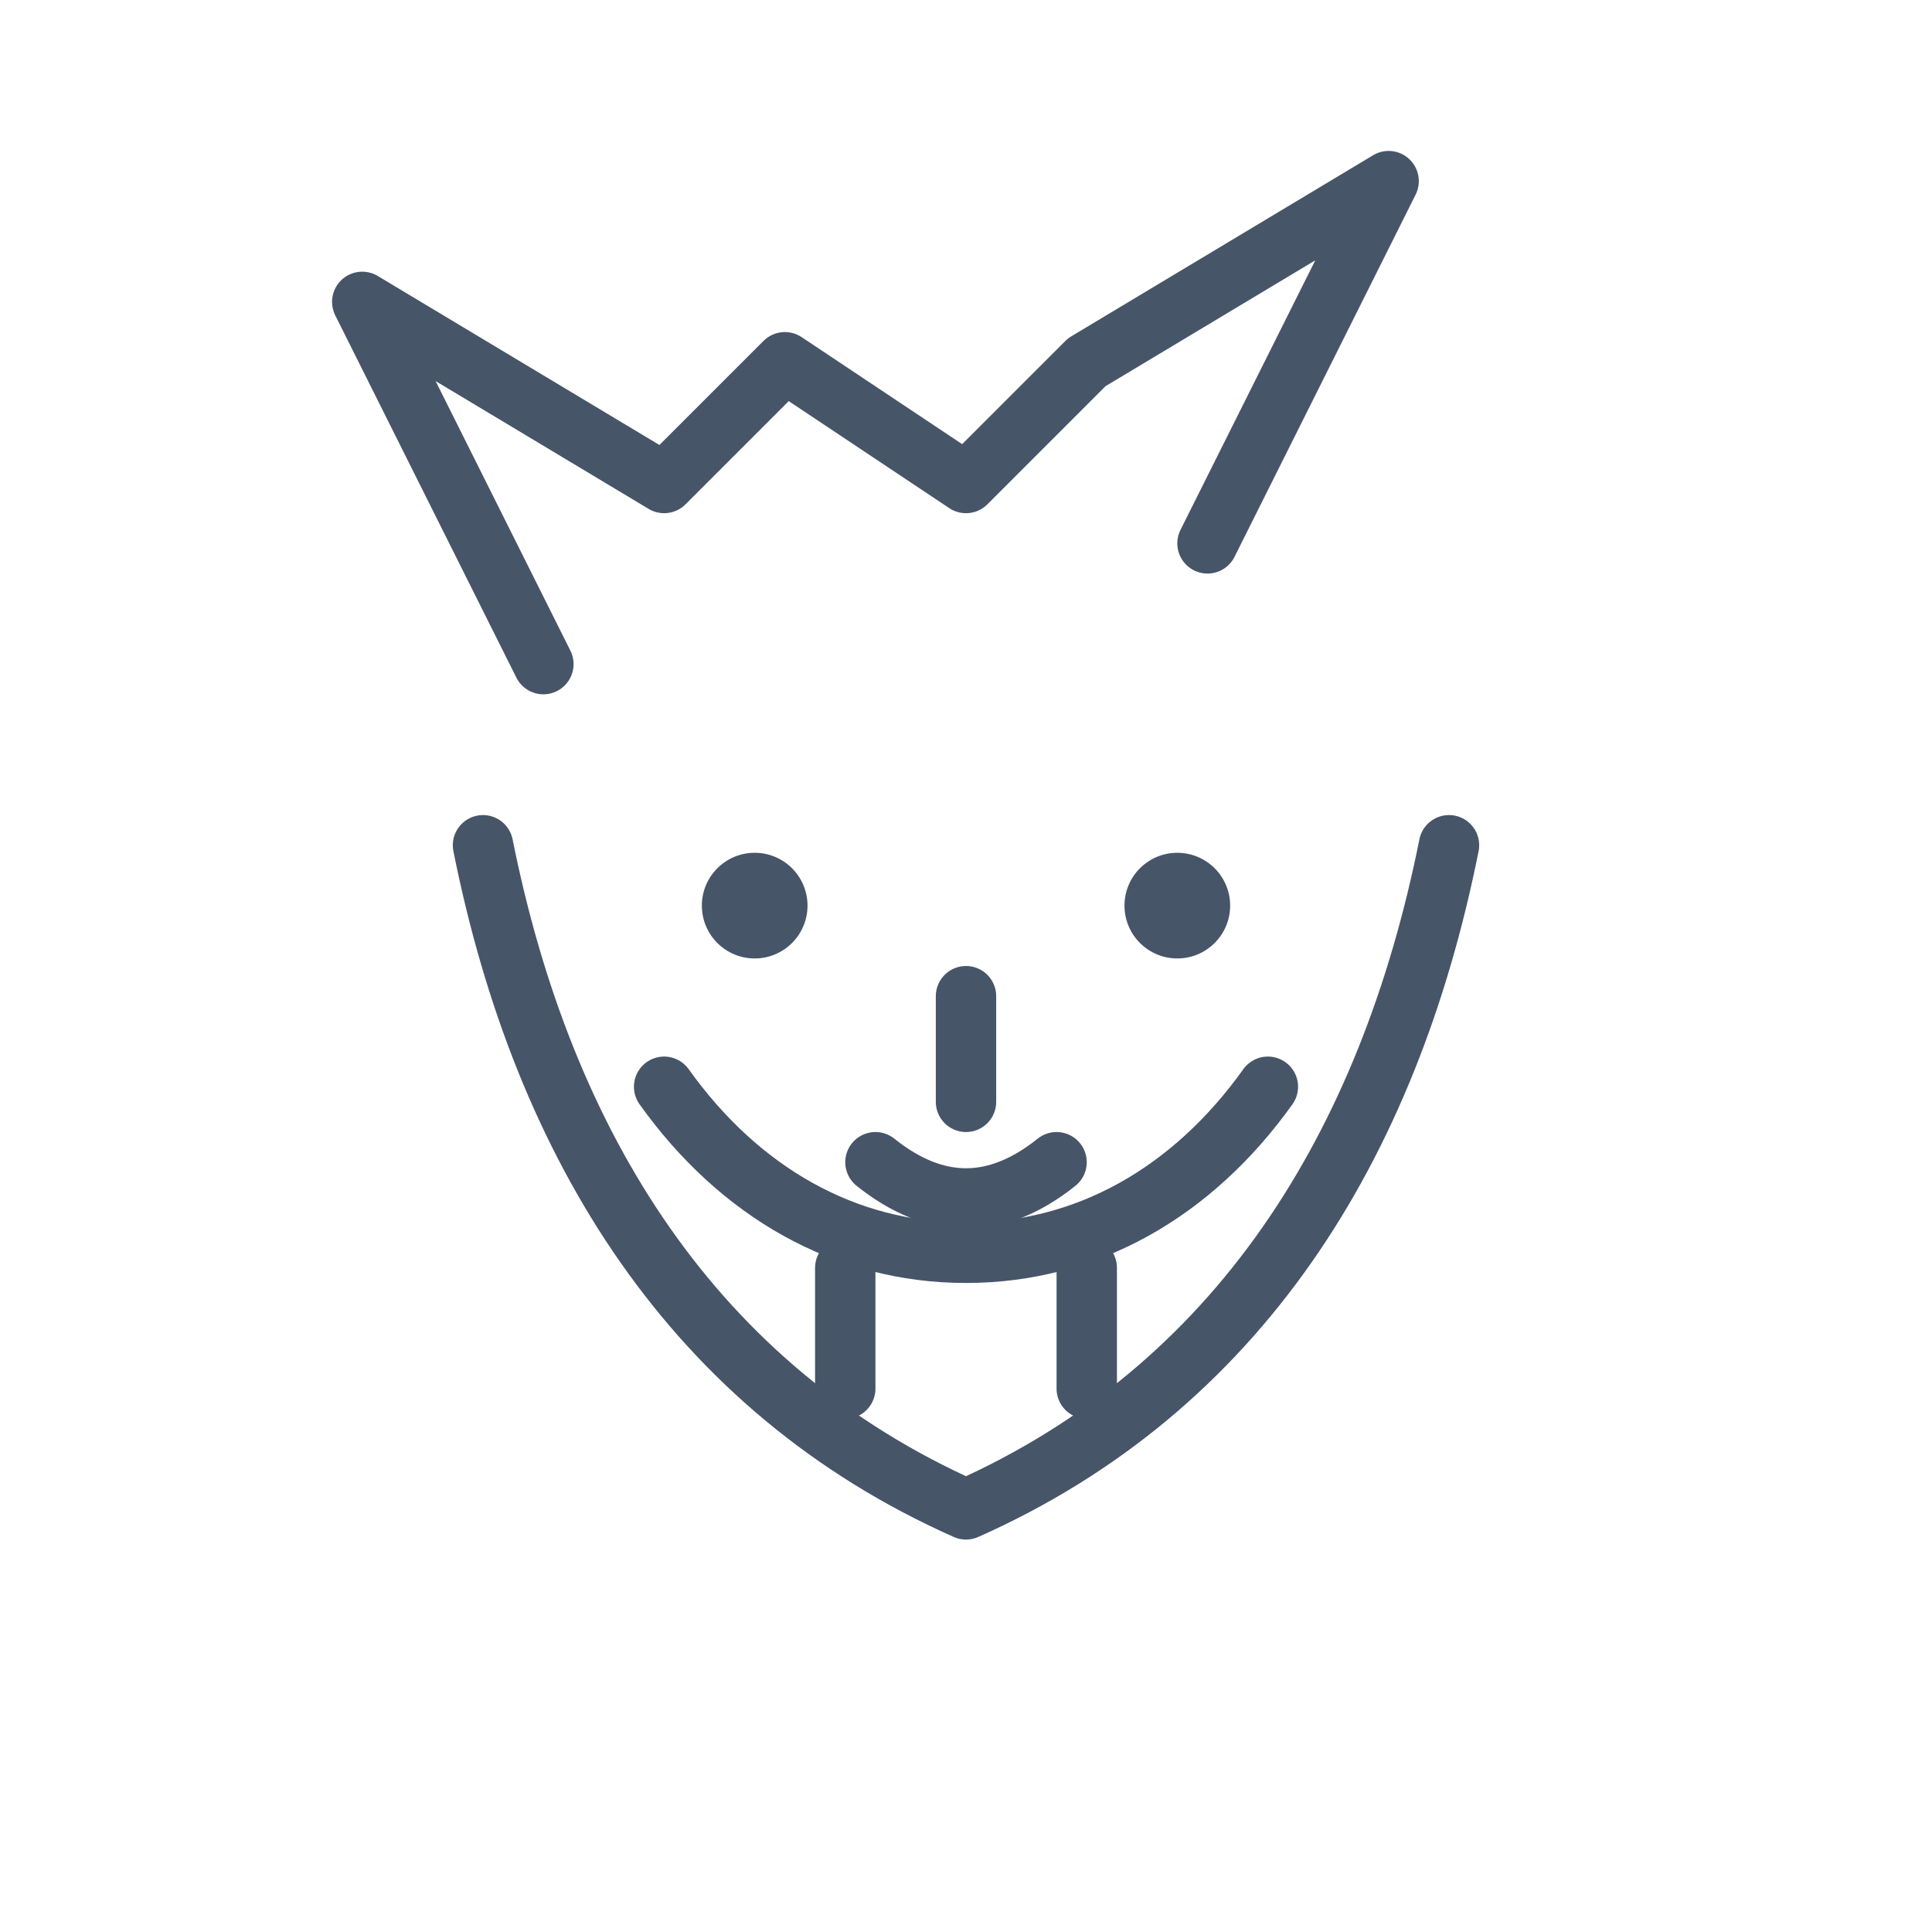
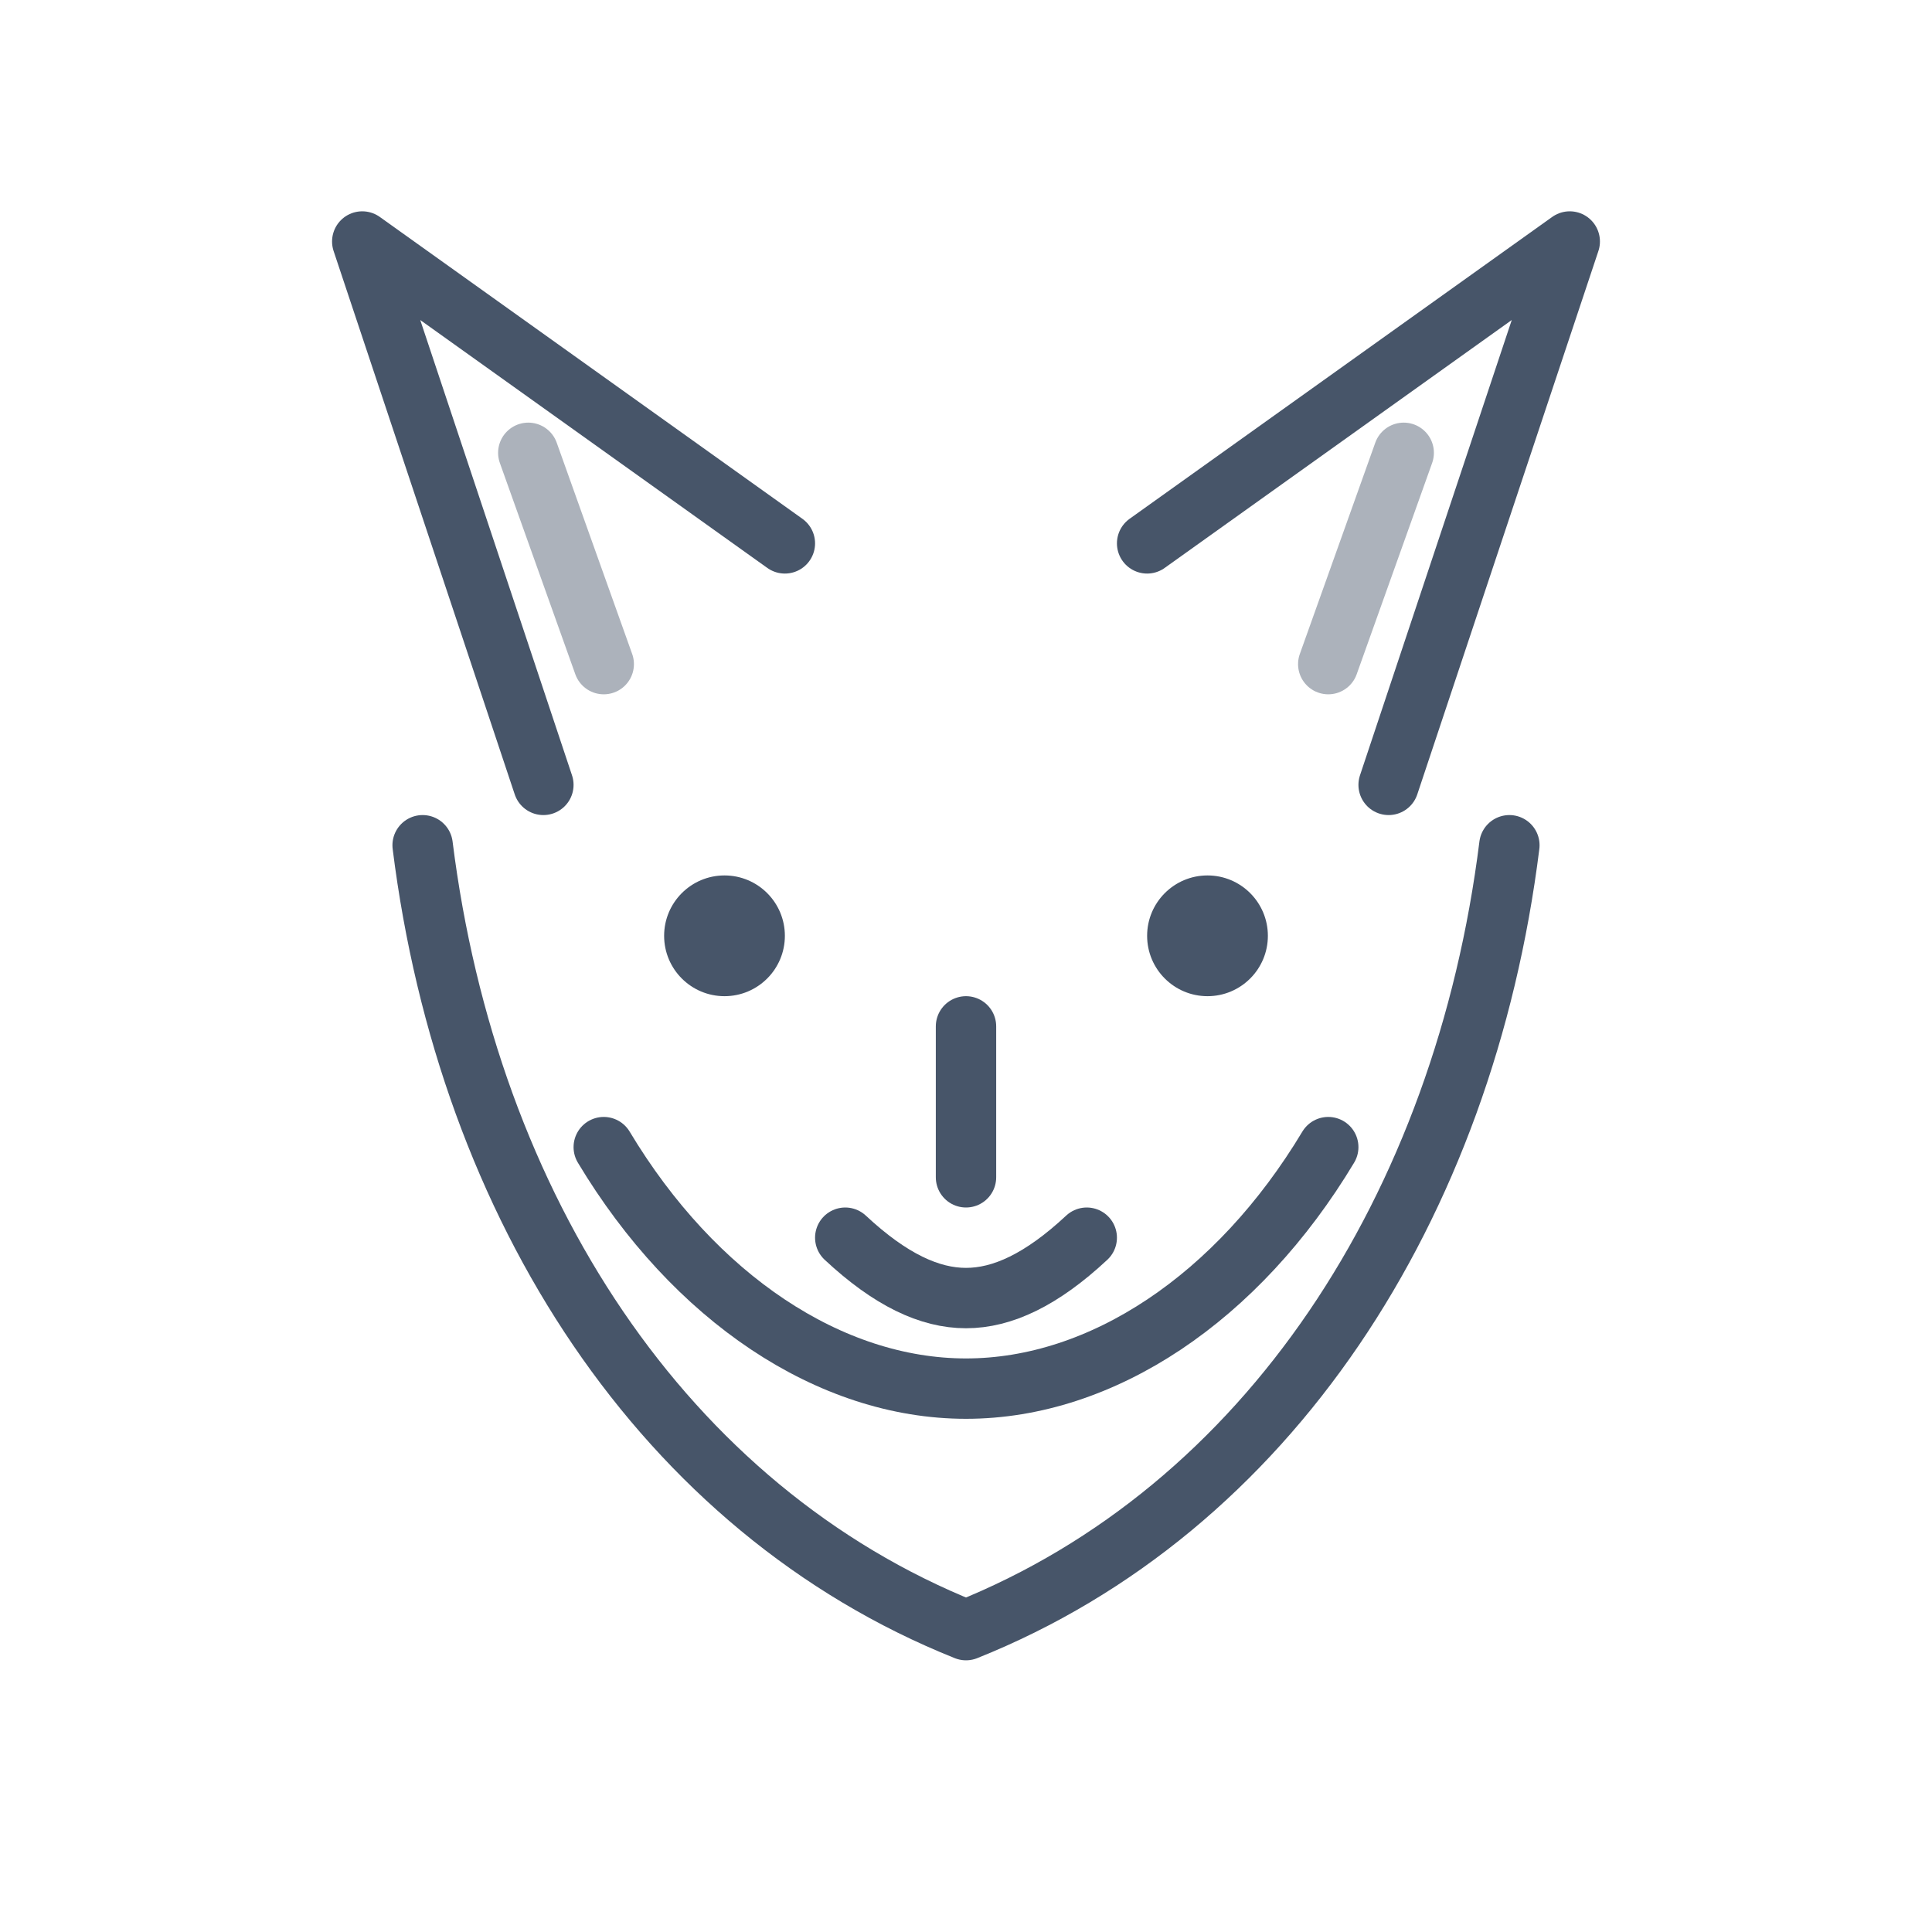
<svg xmlns="http://www.w3.org/2000/svg" viewBox="0 0 64 64" fill="none">
  <g stroke="#475569" stroke-width="2" stroke-linecap="round" stroke-linejoin="round" fill="none">
-     <path d="M18 22 12 10l10 6 4-4 6 4 4-4 10-6-6 12" />
-     <path d="M16 28c2 10 7 18 16 22 9-4 14-12 16-22" />
-     <path d="M22 36c2.5 3.5 6 5.5 10 5.5s7.5-2 10-5.5" />
-     <path d="M28 42v4M36 42v4" />
-     <path d="M32 33v3.5" />
-     <path d="M29 38.5c1 .8 2 1.2 3 1.2s2-.4 3-1.2" />
+     <path d="M18 26 12 8l14 10" />
+     <path d="M46 26 52 8 38 18" />
+     <path d="M14 28c1.5 12 8 22 18 26 10-4 16.5-14 18-26" />
+     <path d="M20 38c3 5 7.5 8 12 8s9-3 12-8" />
+     <path d="M32 34v5" />
+     <path d="M28 41c1.5 1.4 2.8 2 4 2s2.5-.6 4-2" />
+     <path d="M20 22l-2.5-7" opacity="0.45" />
+     <path d="M44 22l2.5-7" opacity="0.45" />
  </g>
-   <circle cx="25" cy="30" r="1.75" fill="#475569" />
-   <circle cx="39" cy="30" r="1.75" fill="#475569" />
+   <circle cx="24" cy="31" r="2" fill="#475569" />
+   <circle cx="40" cy="31" r="2" fill="#475569" />
</svg>
